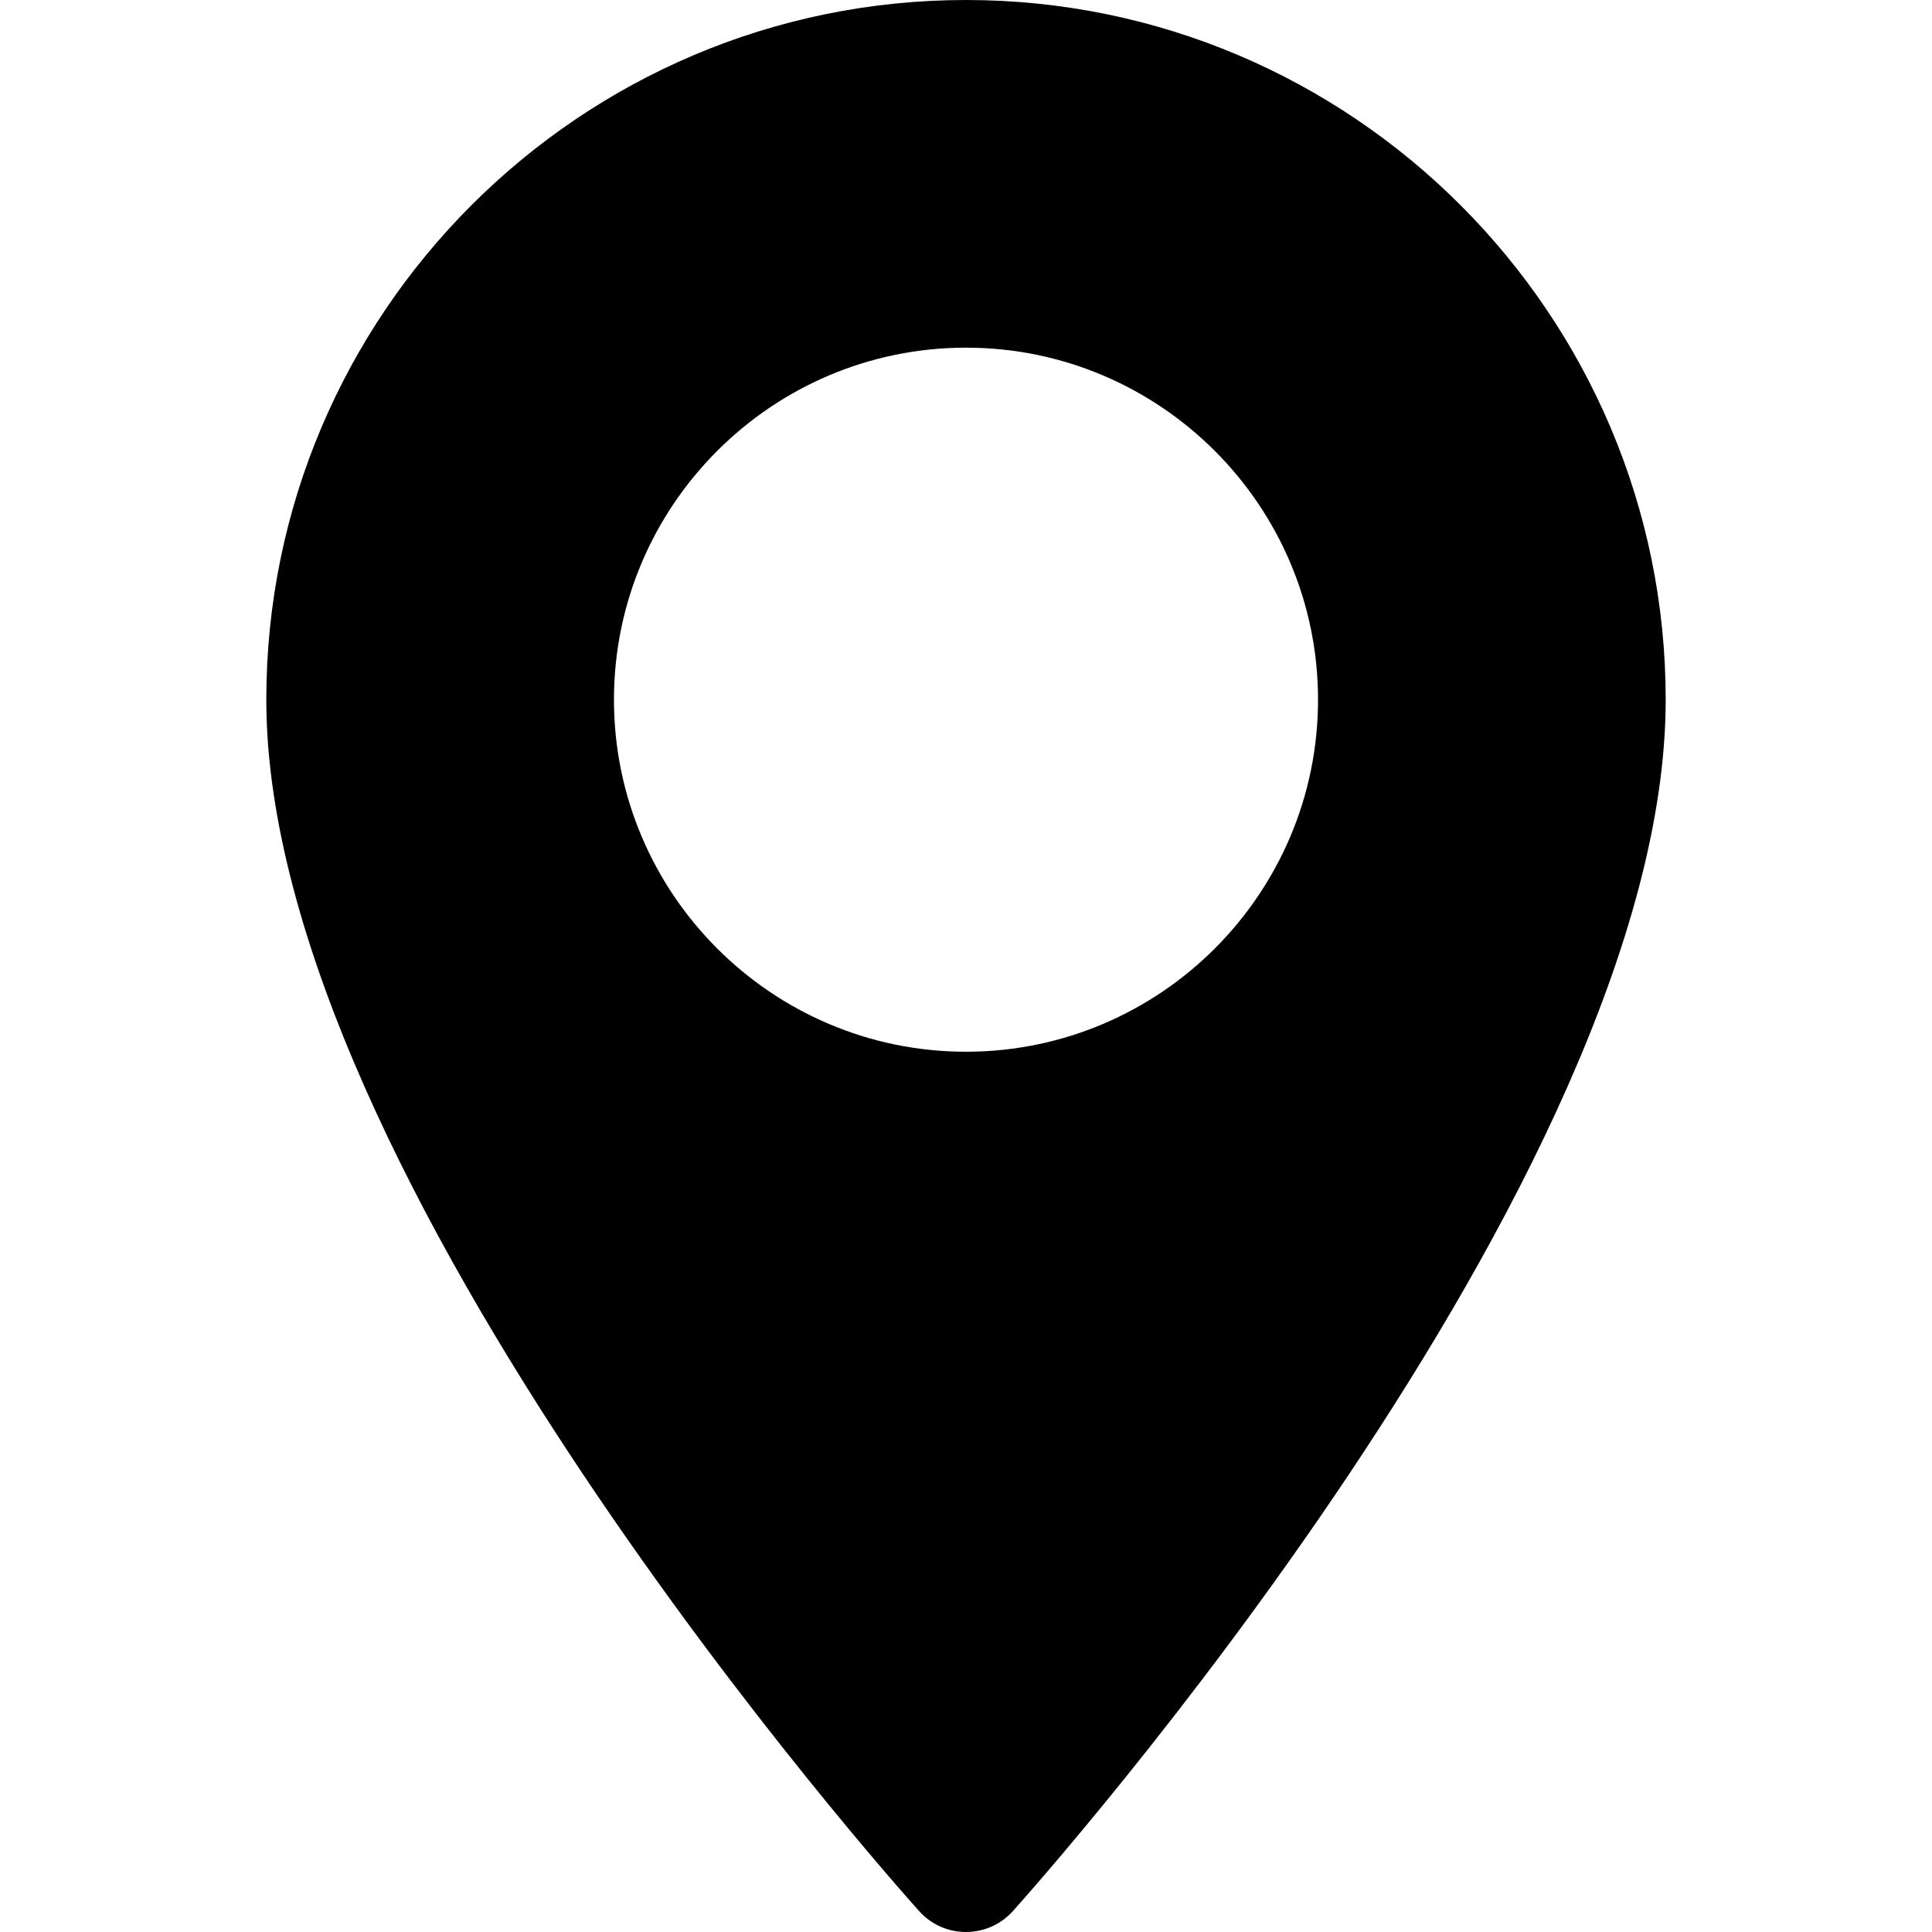
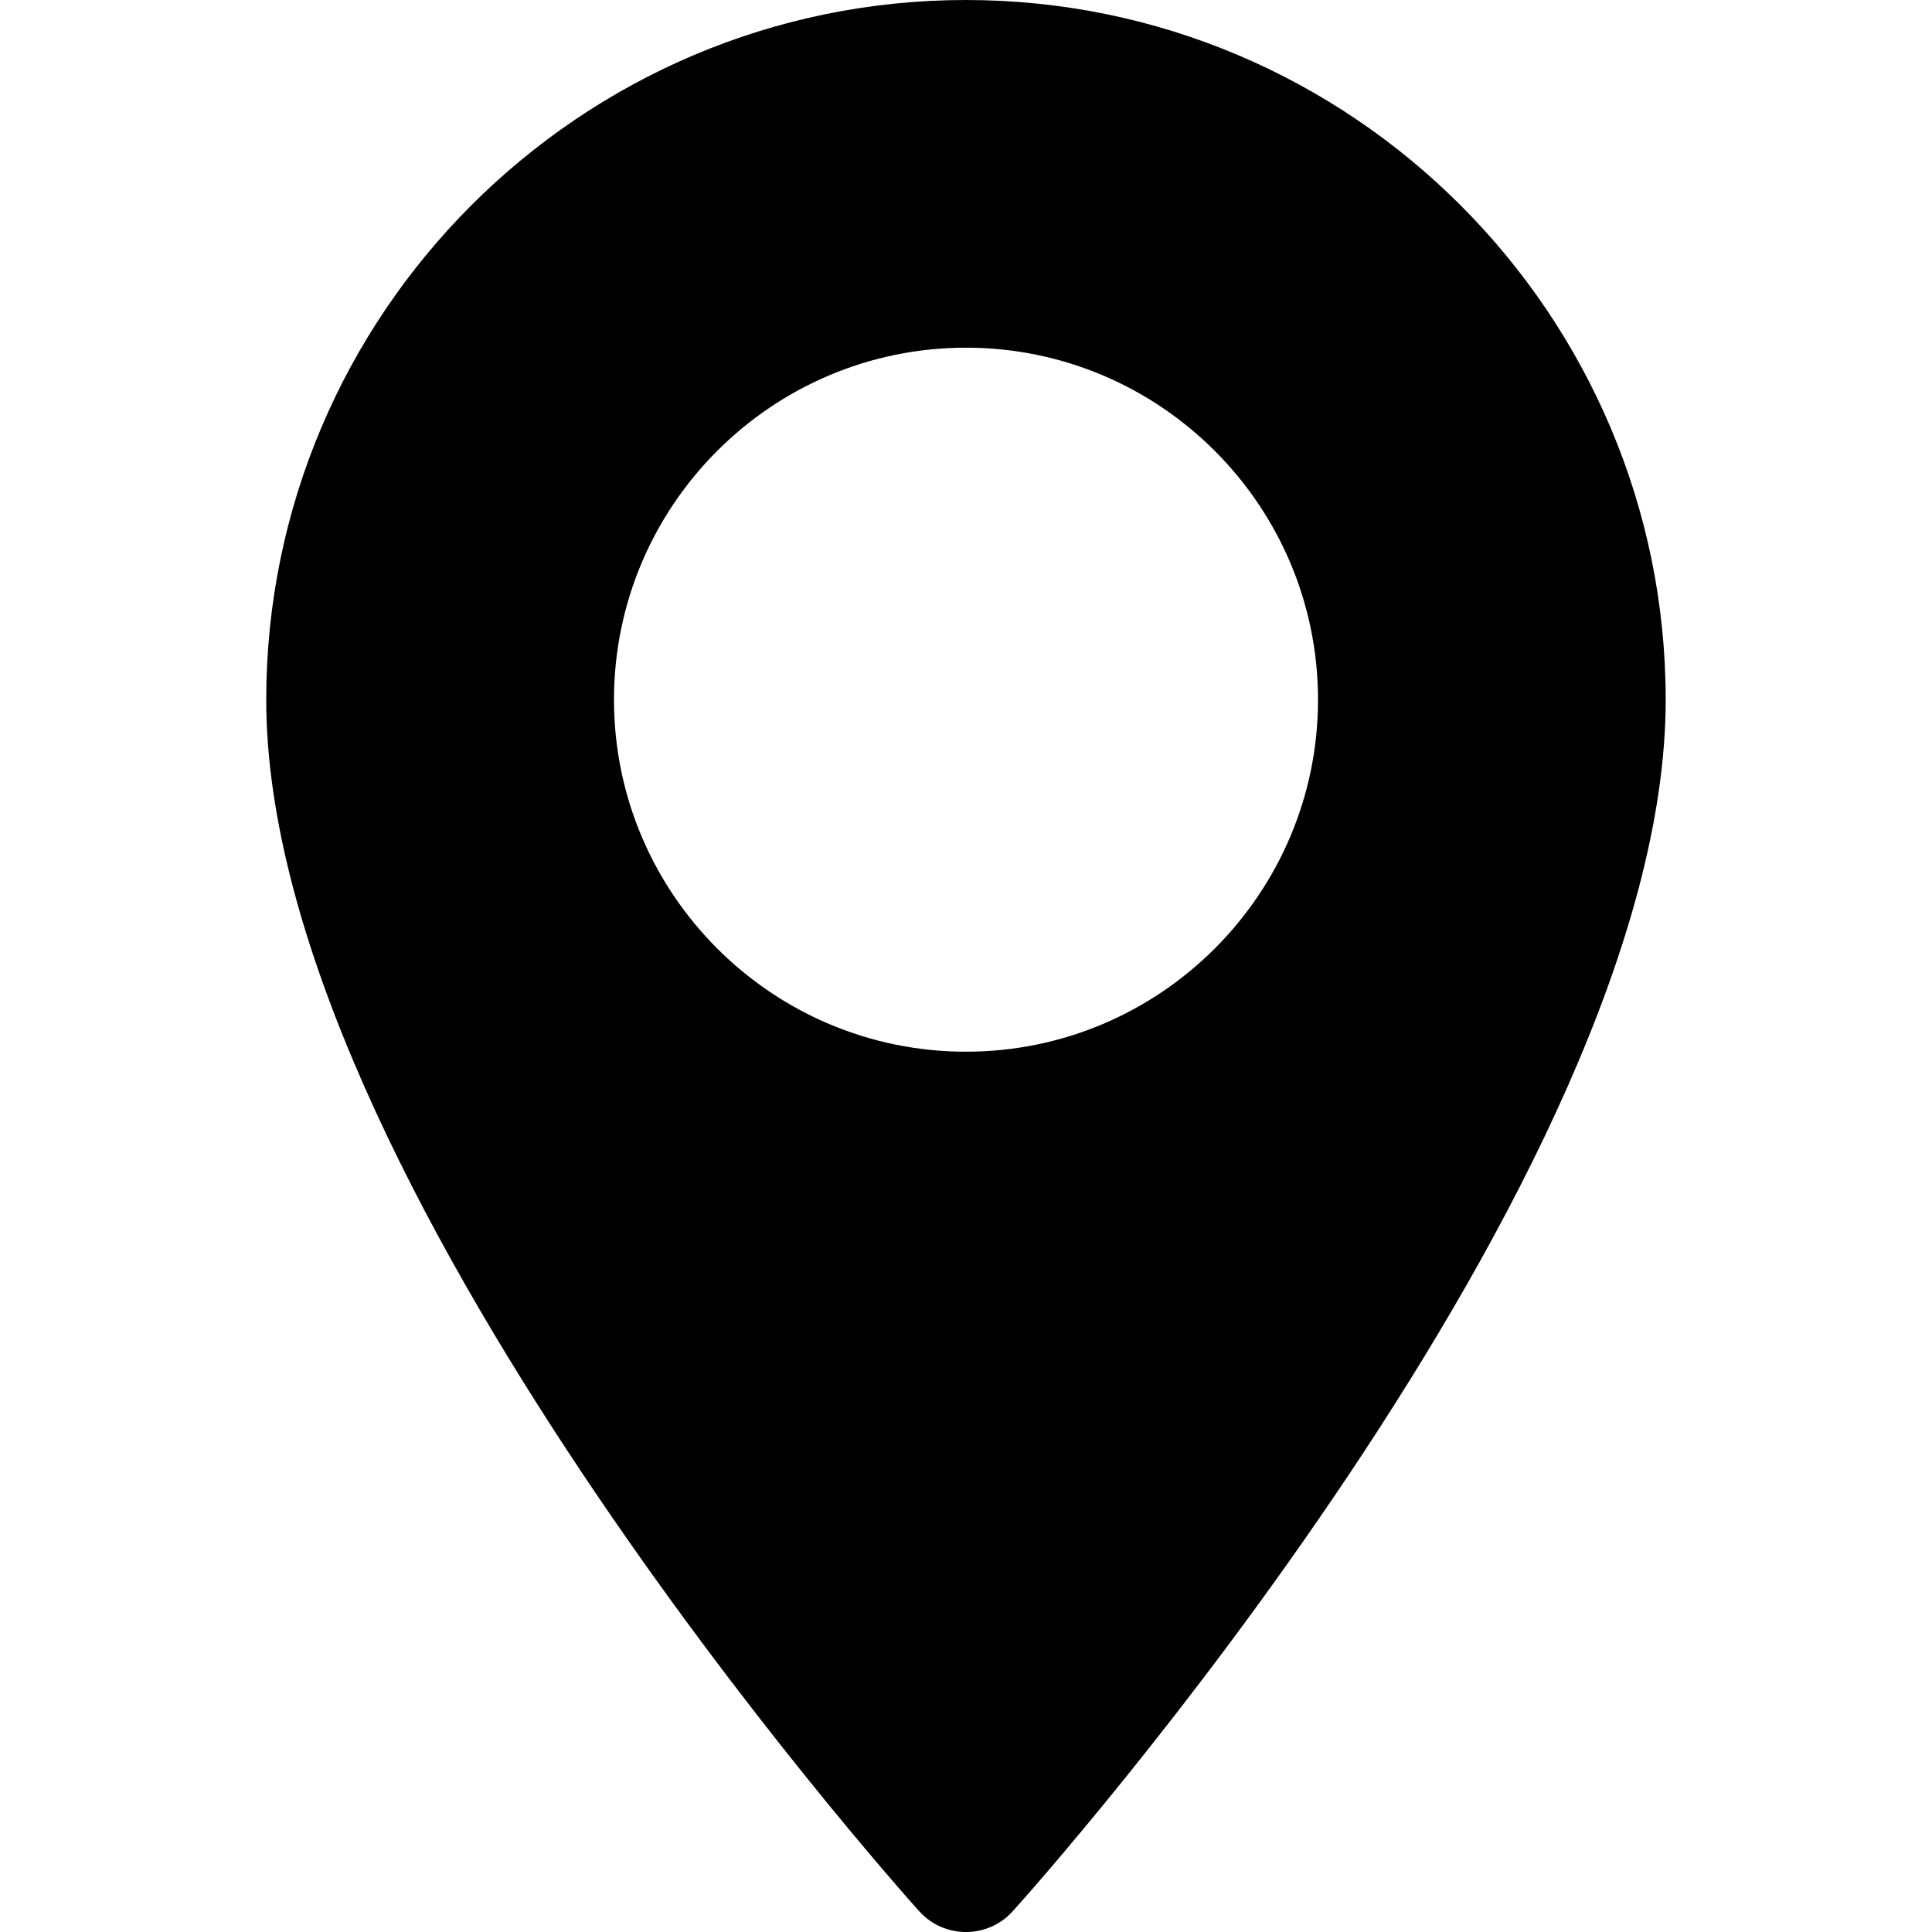
- <svg xmlns="http://www.w3.org/2000/svg" version="1.1" id="Layer_1" x="0px" y="0px" viewBox="0 0 512 512" style="enable-background:new 0 0 512 512;" xml:space="preserve">
-   <g>
-     <g>
-       <path d="M256,0C153.755,0,70.573,83.182,70.573,185.426c0,126.888,165.939,313.167,173.004,321.035    c6.636,7.391,18.222,7.378,24.846,0c7.065-7.868,173.004-194.147,173.004-321.035C441.425,83.182,358.244,0,256,0z M256,278.719    c-51.442,0-93.292-41.851-93.292-93.293S204.559,92.134,256,92.134s93.291,41.851,93.291,93.293S307.441,278.719,256,278.719z" />
-     </g>
-   </g>
+ <svg xmlns="http://www.w3.org/2000/svg" width="25pt" height="25pt" version="1.1" viewBox="0 0 25 25">
+   <path d="m12.5 0c-4.992 0-9.055 4.062-9.055 9.055 0 6.195 8.102 15.289 8.449 15.676 0.324 0.359 0.887 0.359 1.211 0 0.348-0.383 8.449-9.48 8.449-15.676 0-4.992-4.062-9.055-9.055-9.055zm0 13.609c-2.512 0-4.555-2.043-4.555-4.555 0-2.512 2.043-4.555 4.555-4.555s4.555 2.043 4.555 4.555c0 2.512-2.043 4.555-4.555 4.555z" />
</svg>
